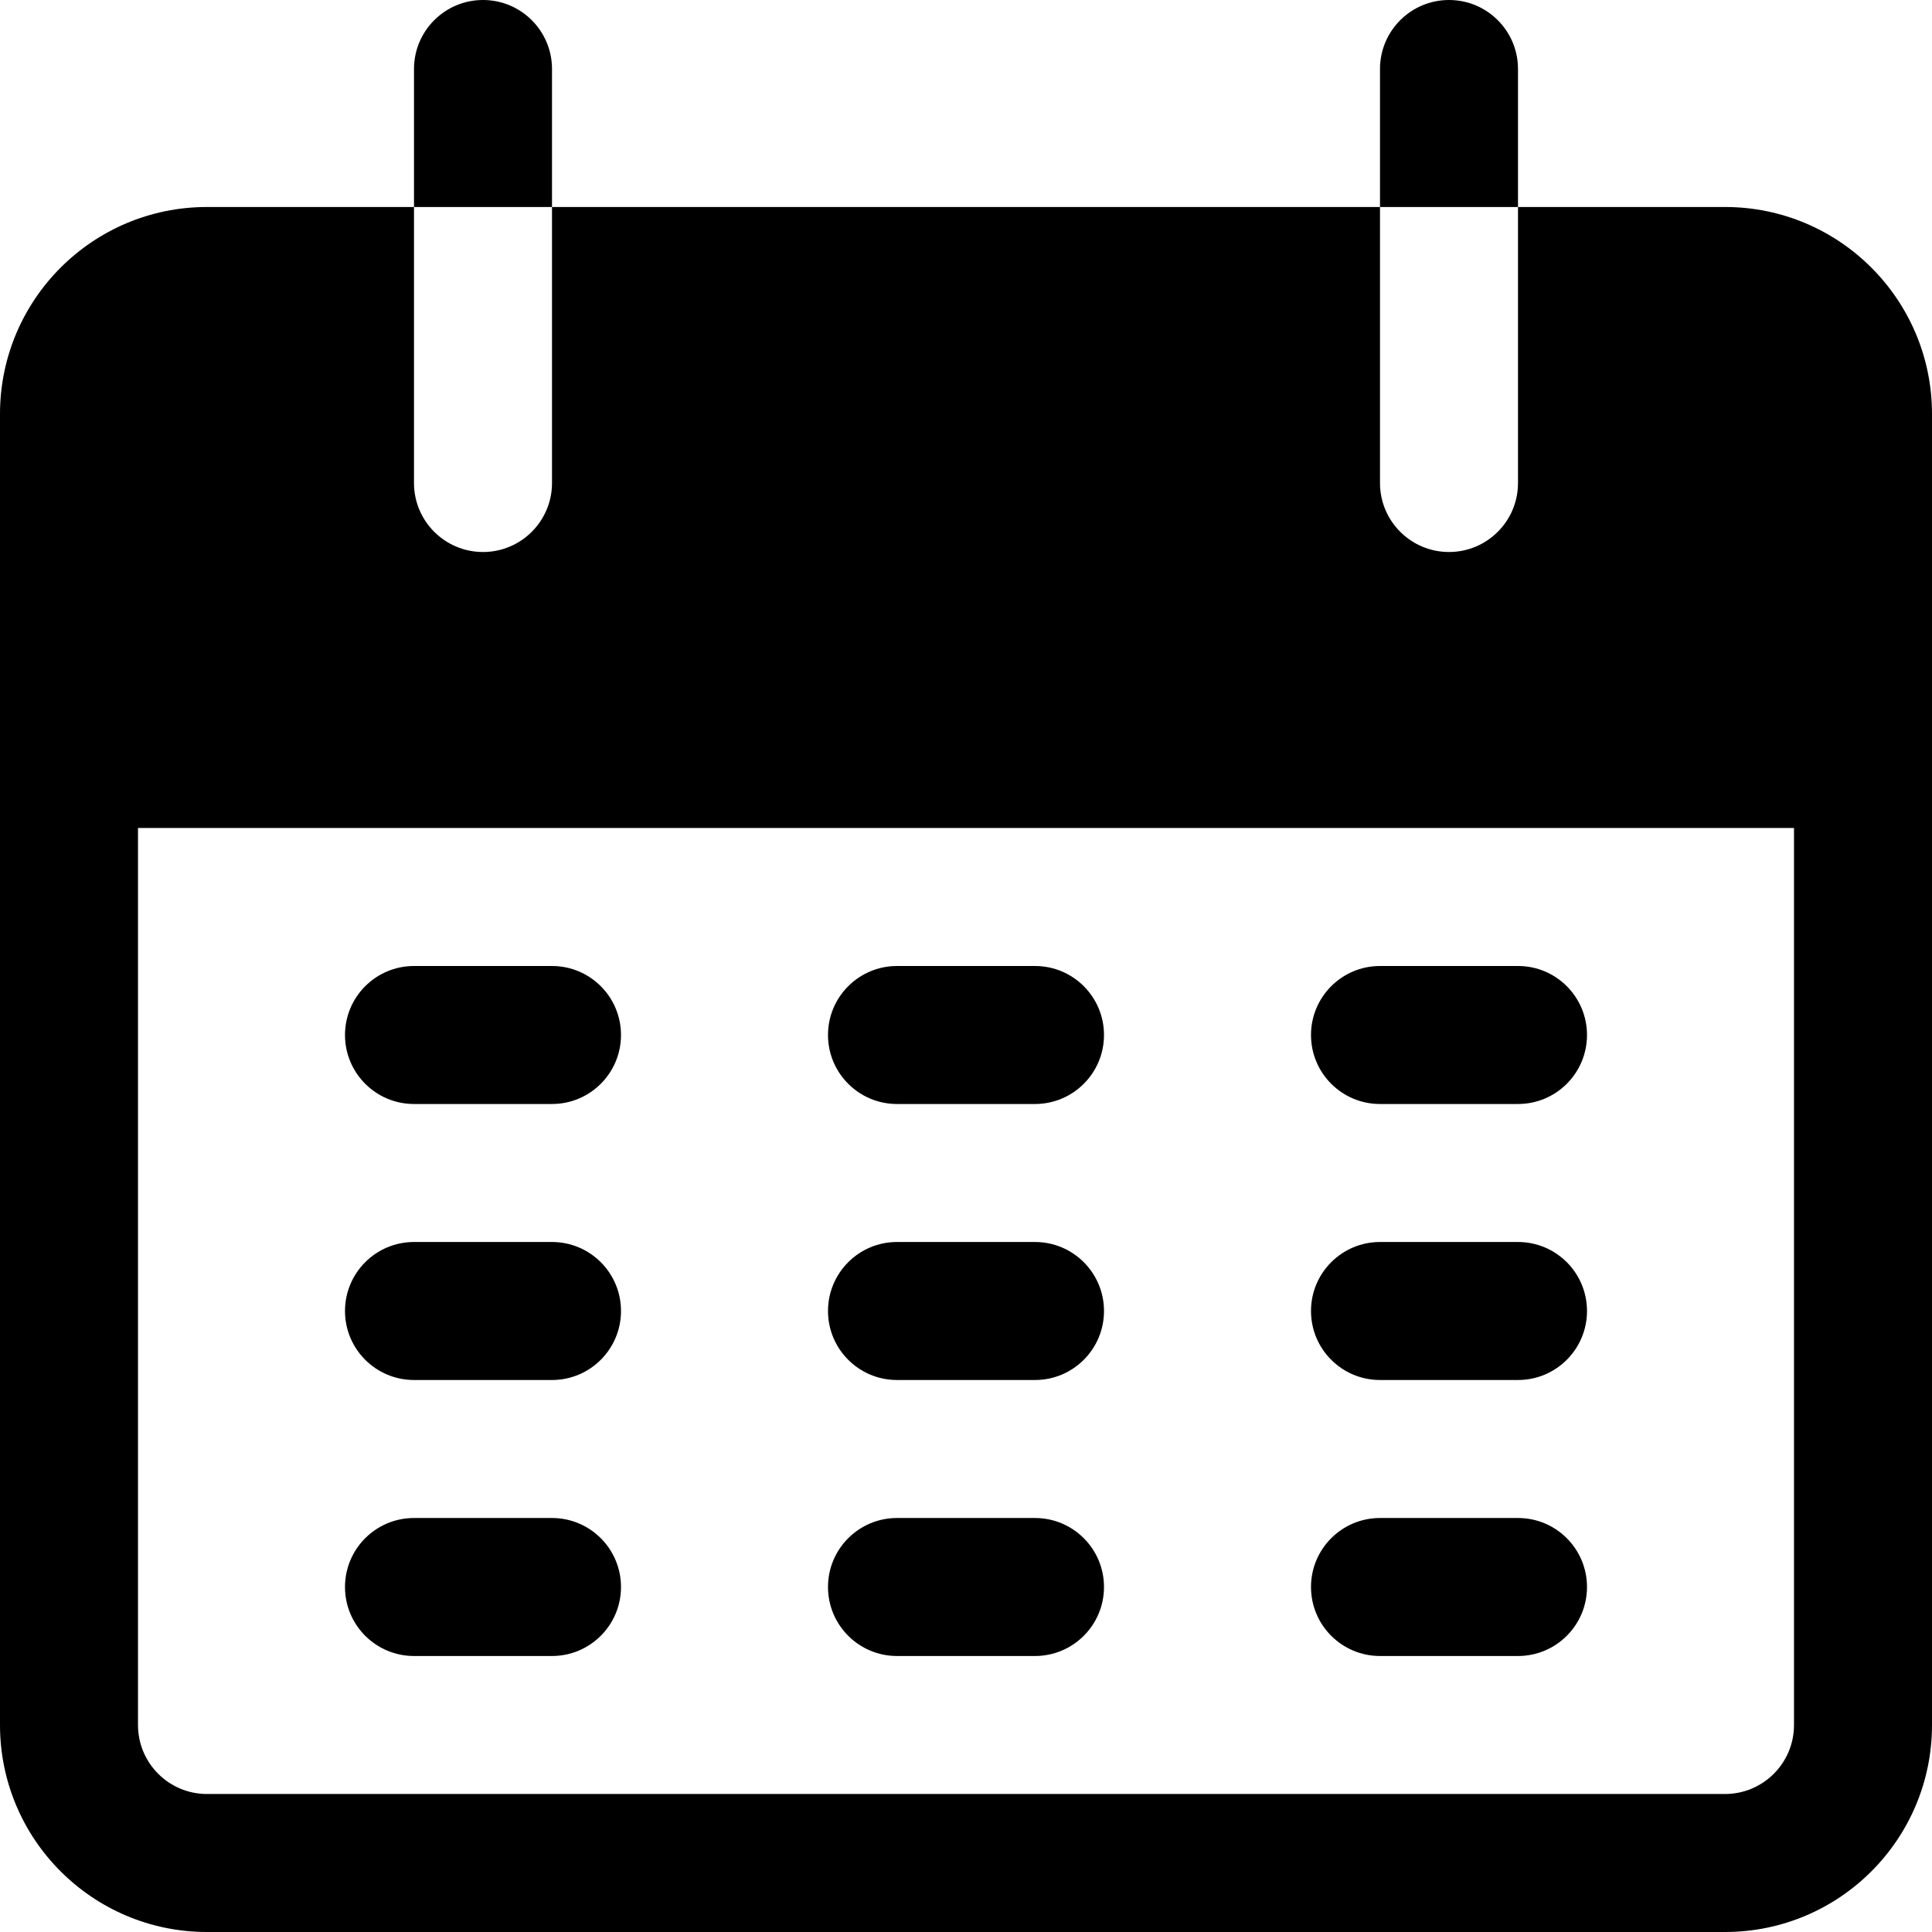
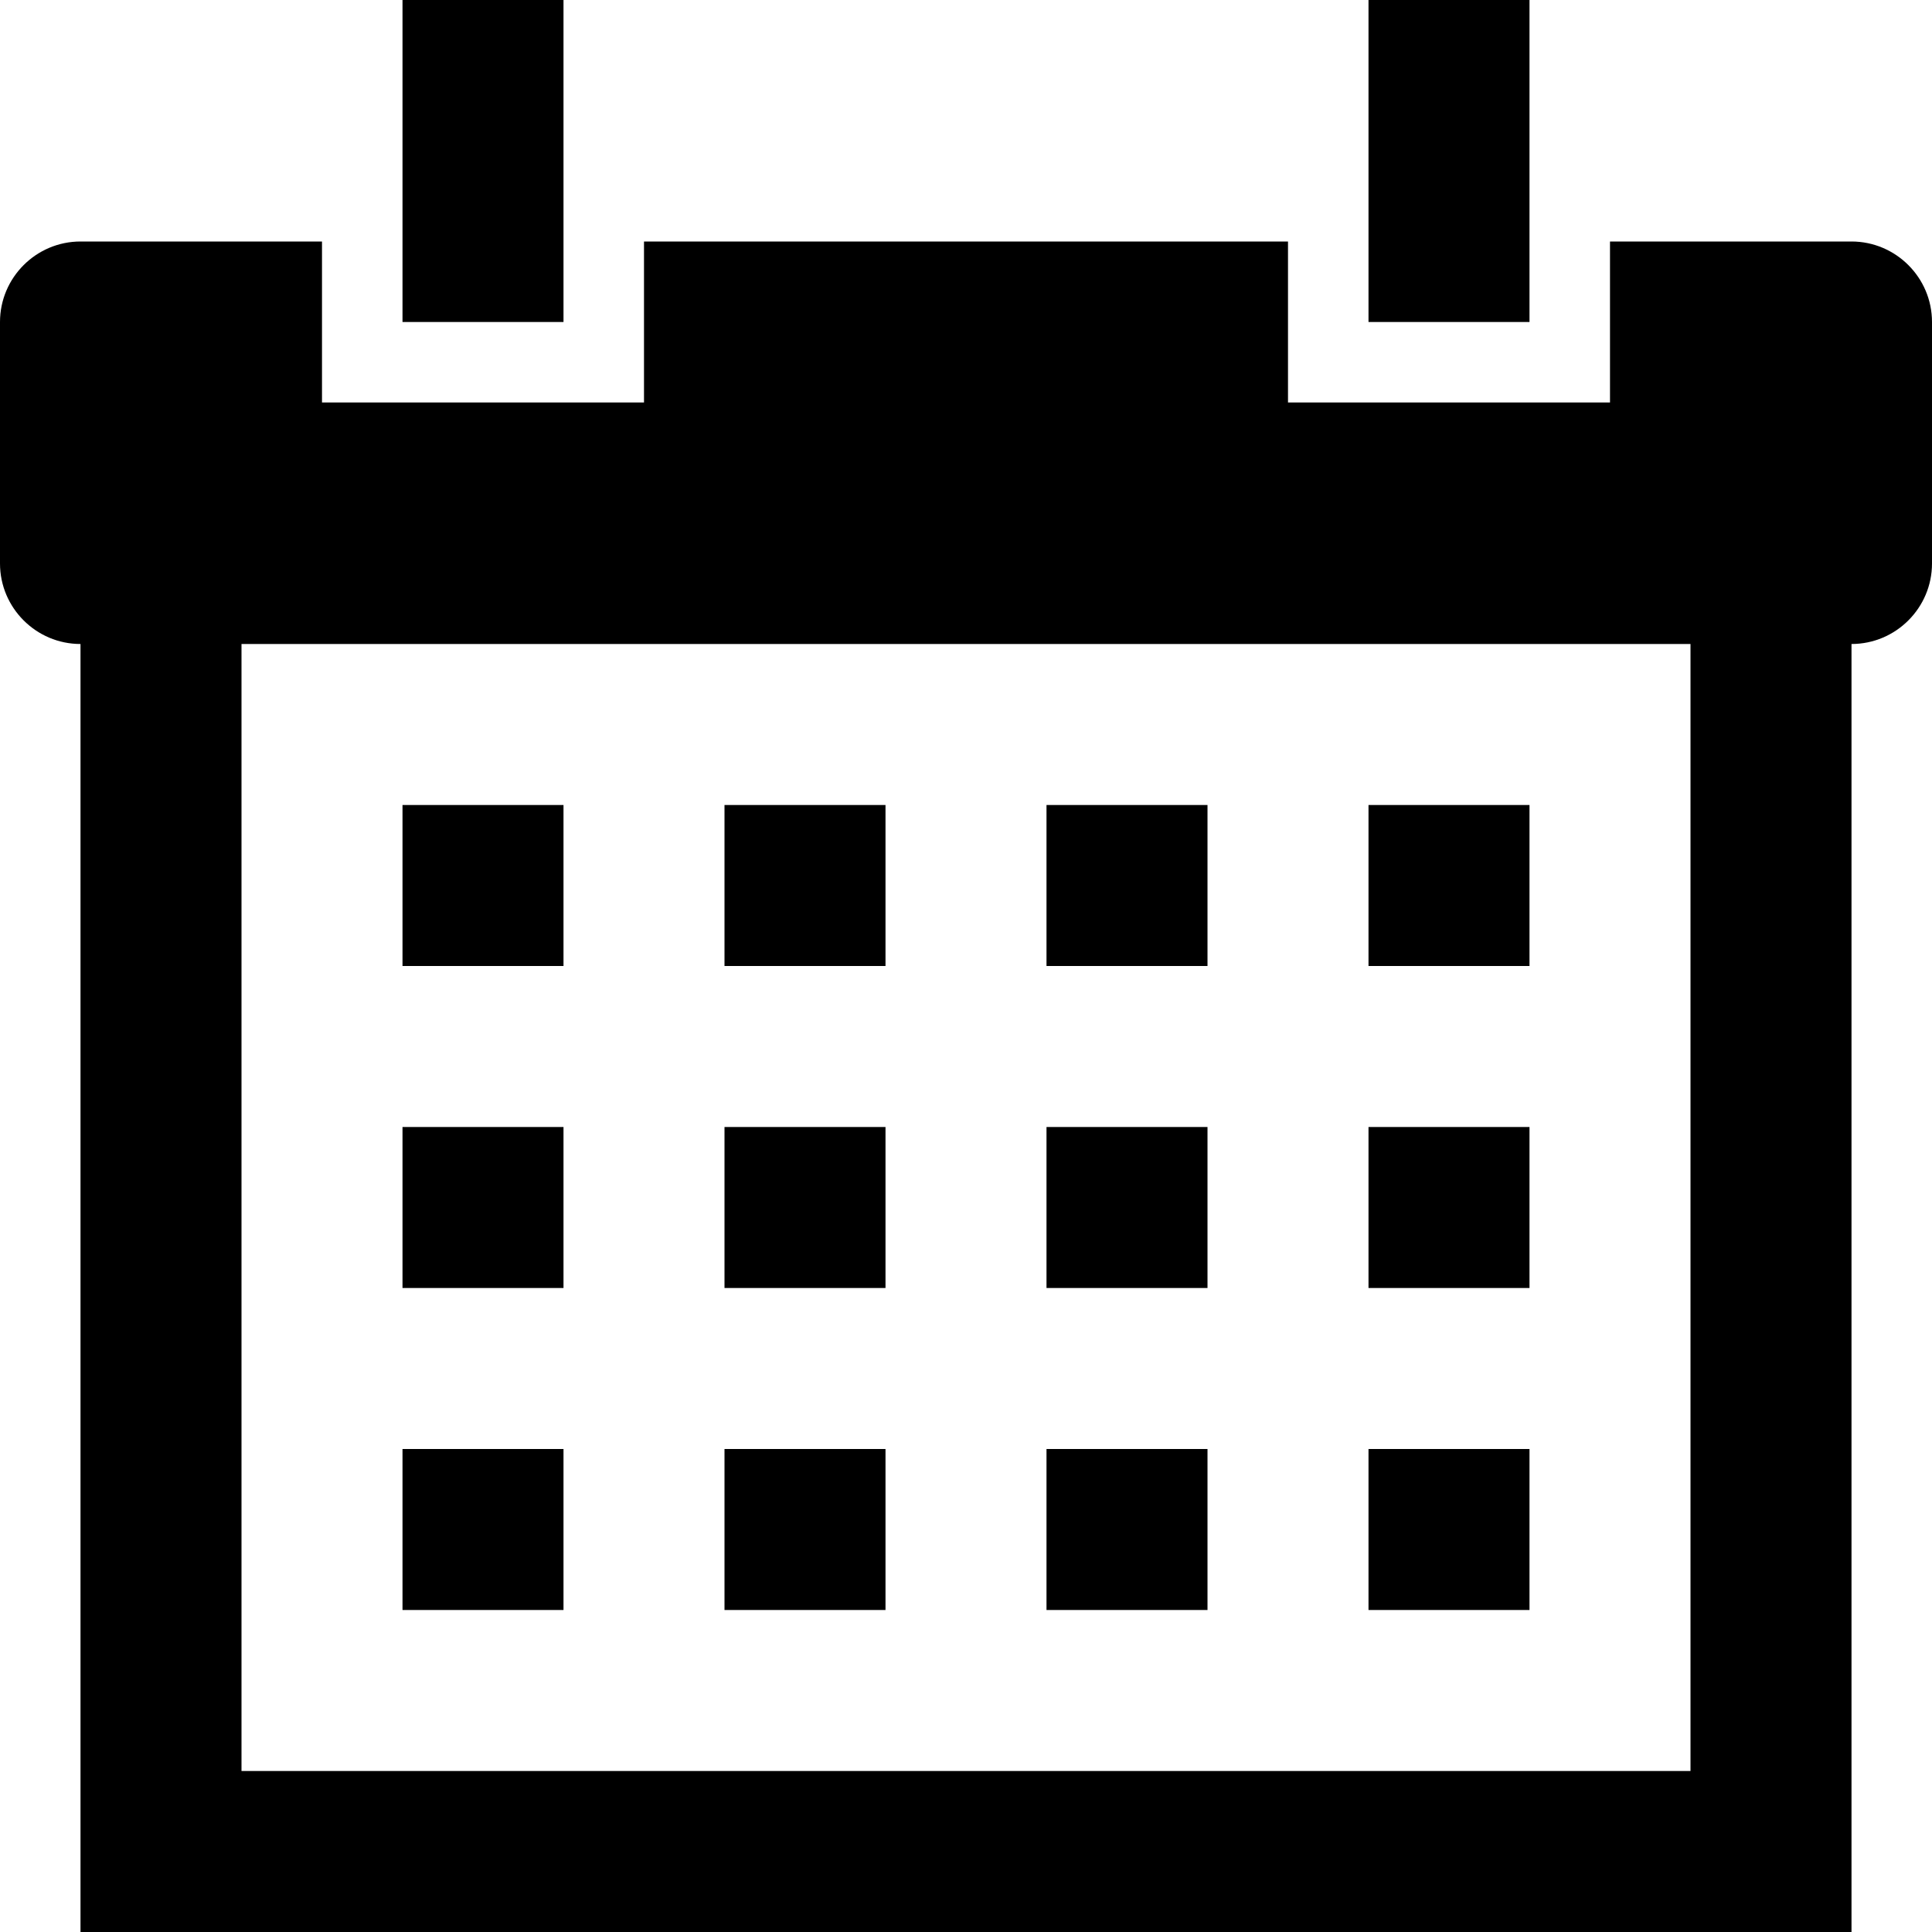
- <svg xmlns="http://www.w3.org/2000/svg" version="1.1" id="Capa_1" x="0px" y="0px" viewBox="0 0 477.867 477.867" style="enable-background:new 0 0 477.867 477.867;" xml:space="preserve">
-   <g>
-     <g>
-       <path d="M119.467,0C110.041,0,102.4,7.641,102.4,17.067V51.2h34.133V17.067C136.533,7.641,128.892,0,119.467,0z" />
-     </g>
-   </g>
-   <g>
-     <g>
-       <path d="M358.4,0c-9.426,0-17.067,7.641-17.067,17.067V51.2h34.133V17.067C375.467,7.641,367.826,0,358.4,0z" />
-     </g>
-   </g>
-   <g>
-     <g>
-       <path d="M426.667,51.2h-51.2v68.267c0,9.426-7.641,17.067-17.067,17.067s-17.067-7.641-17.067-17.067V51.2h-204.8v68.267    c0,9.426-7.641,17.067-17.067,17.067s-17.067-7.641-17.067-17.067V51.2H51.2C22.923,51.2,0,74.123,0,102.4v324.267    c0,28.277,22.923,51.2,51.2,51.2h375.467c28.277,0,51.2-22.923,51.2-51.2V102.4C477.867,74.123,454.944,51.2,426.667,51.2z     M443.733,426.667c0,9.426-7.641,17.067-17.067,17.067H51.2c-9.426,0-17.067-7.641-17.067-17.067V204.8h409.6V426.667z" />
-     </g>
-   </g>
-   <g>
-     <g>
-       <path d="M136.533,238.933H102.4c-9.426,0-17.067,7.641-17.067,17.067s7.641,17.067,17.067,17.067h34.133    c9.426,0,17.067-7.641,17.067-17.067S145.959,238.933,136.533,238.933z" />
-     </g>
-   </g>
-   <g>
-     <g>
-       <path d="M256,238.933h-34.133c-9.426,0-17.067,7.641-17.067,17.067s7.641,17.067,17.067,17.067H256    c9.426,0,17.067-7.641,17.067-17.067S265.426,238.933,256,238.933z" />
-     </g>
-   </g>
-   <g>
-     <g>
-       <path d="M375.467,238.933h-34.133c-9.426,0-17.067,7.641-17.067,17.067s7.641,17.067,17.067,17.067h34.133    c9.426,0,17.067-7.641,17.067-17.067S384.892,238.933,375.467,238.933z" />
-     </g>
-   </g>
-   <g>
-     <g>
-       <path d="M136.533,307.2H102.4c-9.426,0-17.067,7.641-17.067,17.067c0,9.426,7.641,17.067,17.067,17.067h34.133    c9.426,0,17.067-7.641,17.067-17.067C153.6,314.841,145.959,307.2,136.533,307.2z" />
-     </g>
-   </g>
-   <g>
-     <g>
-       <path d="M256,307.2h-34.133c-9.426,0-17.067,7.641-17.067,17.067c0,9.426,7.641,17.067,17.067,17.067H256    c9.426,0,17.067-7.641,17.067-17.067C273.067,314.841,265.426,307.2,256,307.2z" />
-     </g>
-   </g>
-   <g>
-     <g>
-       <path d="M375.467,307.2h-34.133c-9.426,0-17.067,7.641-17.067,17.067c0,9.426,7.641,17.067,17.067,17.067h34.133    c9.426,0,17.067-7.641,17.067-17.067C392.533,314.841,384.892,307.2,375.467,307.2z" />
-     </g>
-   </g>
-   <g>
-     <g>
-       <path d="M136.533,375.467H102.4c-9.426,0-17.067,7.641-17.067,17.067S92.974,409.6,102.4,409.6h34.133    c9.426,0,17.067-7.641,17.067-17.067S145.959,375.467,136.533,375.467z" />
-     </g>
-   </g>
-   <g>
-     <g>
-       <path d="M256,375.467h-34.133c-9.426,0-17.067,7.641-17.067,17.067s7.641,17.067,17.067,17.067H256    c9.426,0,17.067-7.641,17.067-17.067S265.426,375.467,256,375.467z" />
-     </g>
-   </g>
-   <g>
-     <g>
-       <path d="M375.467,375.467h-34.133c-9.426,0-17.067,7.641-17.067,17.067s7.641,17.067,17.067,17.067h34.133    c9.426,0,17.067-7.641,17.067-17.067S384.892,375.467,375.467,375.467z" />
-     </g>
-   </g>
-   <g>
- </g>
-   <g>
- </g>
-   <g>
- </g>
-   <g>
- </g>
-   <g>
- </g>
-   <g>
- </g>
-   <g>
- </g>
-   <g>
- </g>
-   <g>
- </g>
-   <g>
- </g>
-   <g>
- </g>
-   <g>
- </g>
-   <g>
- </g>
-   <g>
- </g>
-   <g>
- </g>
+ <svg xmlns="http://www.w3.org/2000/svg" fill="#000000" viewBox="0 0 24 24" width="24px" height="24px">
+   <path d="M 5 0 L 5 4 L 7 4 L 7 0 Z M 17 0 L 17 4 L 19 4 L 19 0 Z M 1 3 C 0.449 3 0 3.449 0 4 L 0 7 C 0 7.551 0.449 8 1 8 L 1 24 L 23 24 L 23 8 C 23.551 8 24 7.551 24 7 L 24 4 C 24 3.449 23.551 3 23 3 L 20 3 L 20 5 L 16 5 L 16 3 L 8 3 L 8 5 L 4 5 L 4 3 Z M 3 8 L 21 8 L 21 22 L 3 22 Z M 5 10 L 5 12 L 7 12 L 7 10 Z M 9 10 L 9 12 L 11 12 L 11 10 Z M 13 10 L 13 12 L 15 12 L 15 10 Z M 17 10 L 17 12 L 19 12 L 19 10 Z M 5 14 L 5 16 L 7 16 L 7 14 Z M 9 14 L 9 16 L 11 16 L 11 14 Z M 13 14 L 13 16 L 15 16 L 15 14 Z M 17 14 L 17 16 L 19 16 L 19 14 Z M 5 18 L 5 20 L 7 20 L 7 18 Z M 9 18 L 9 20 L 11 20 L 11 18 Z M 13 18 L 13 20 L 15 20 L 15 18 Z M 17 18 L 17 20 L 19 20 L 19 18 Z" />
</svg>
